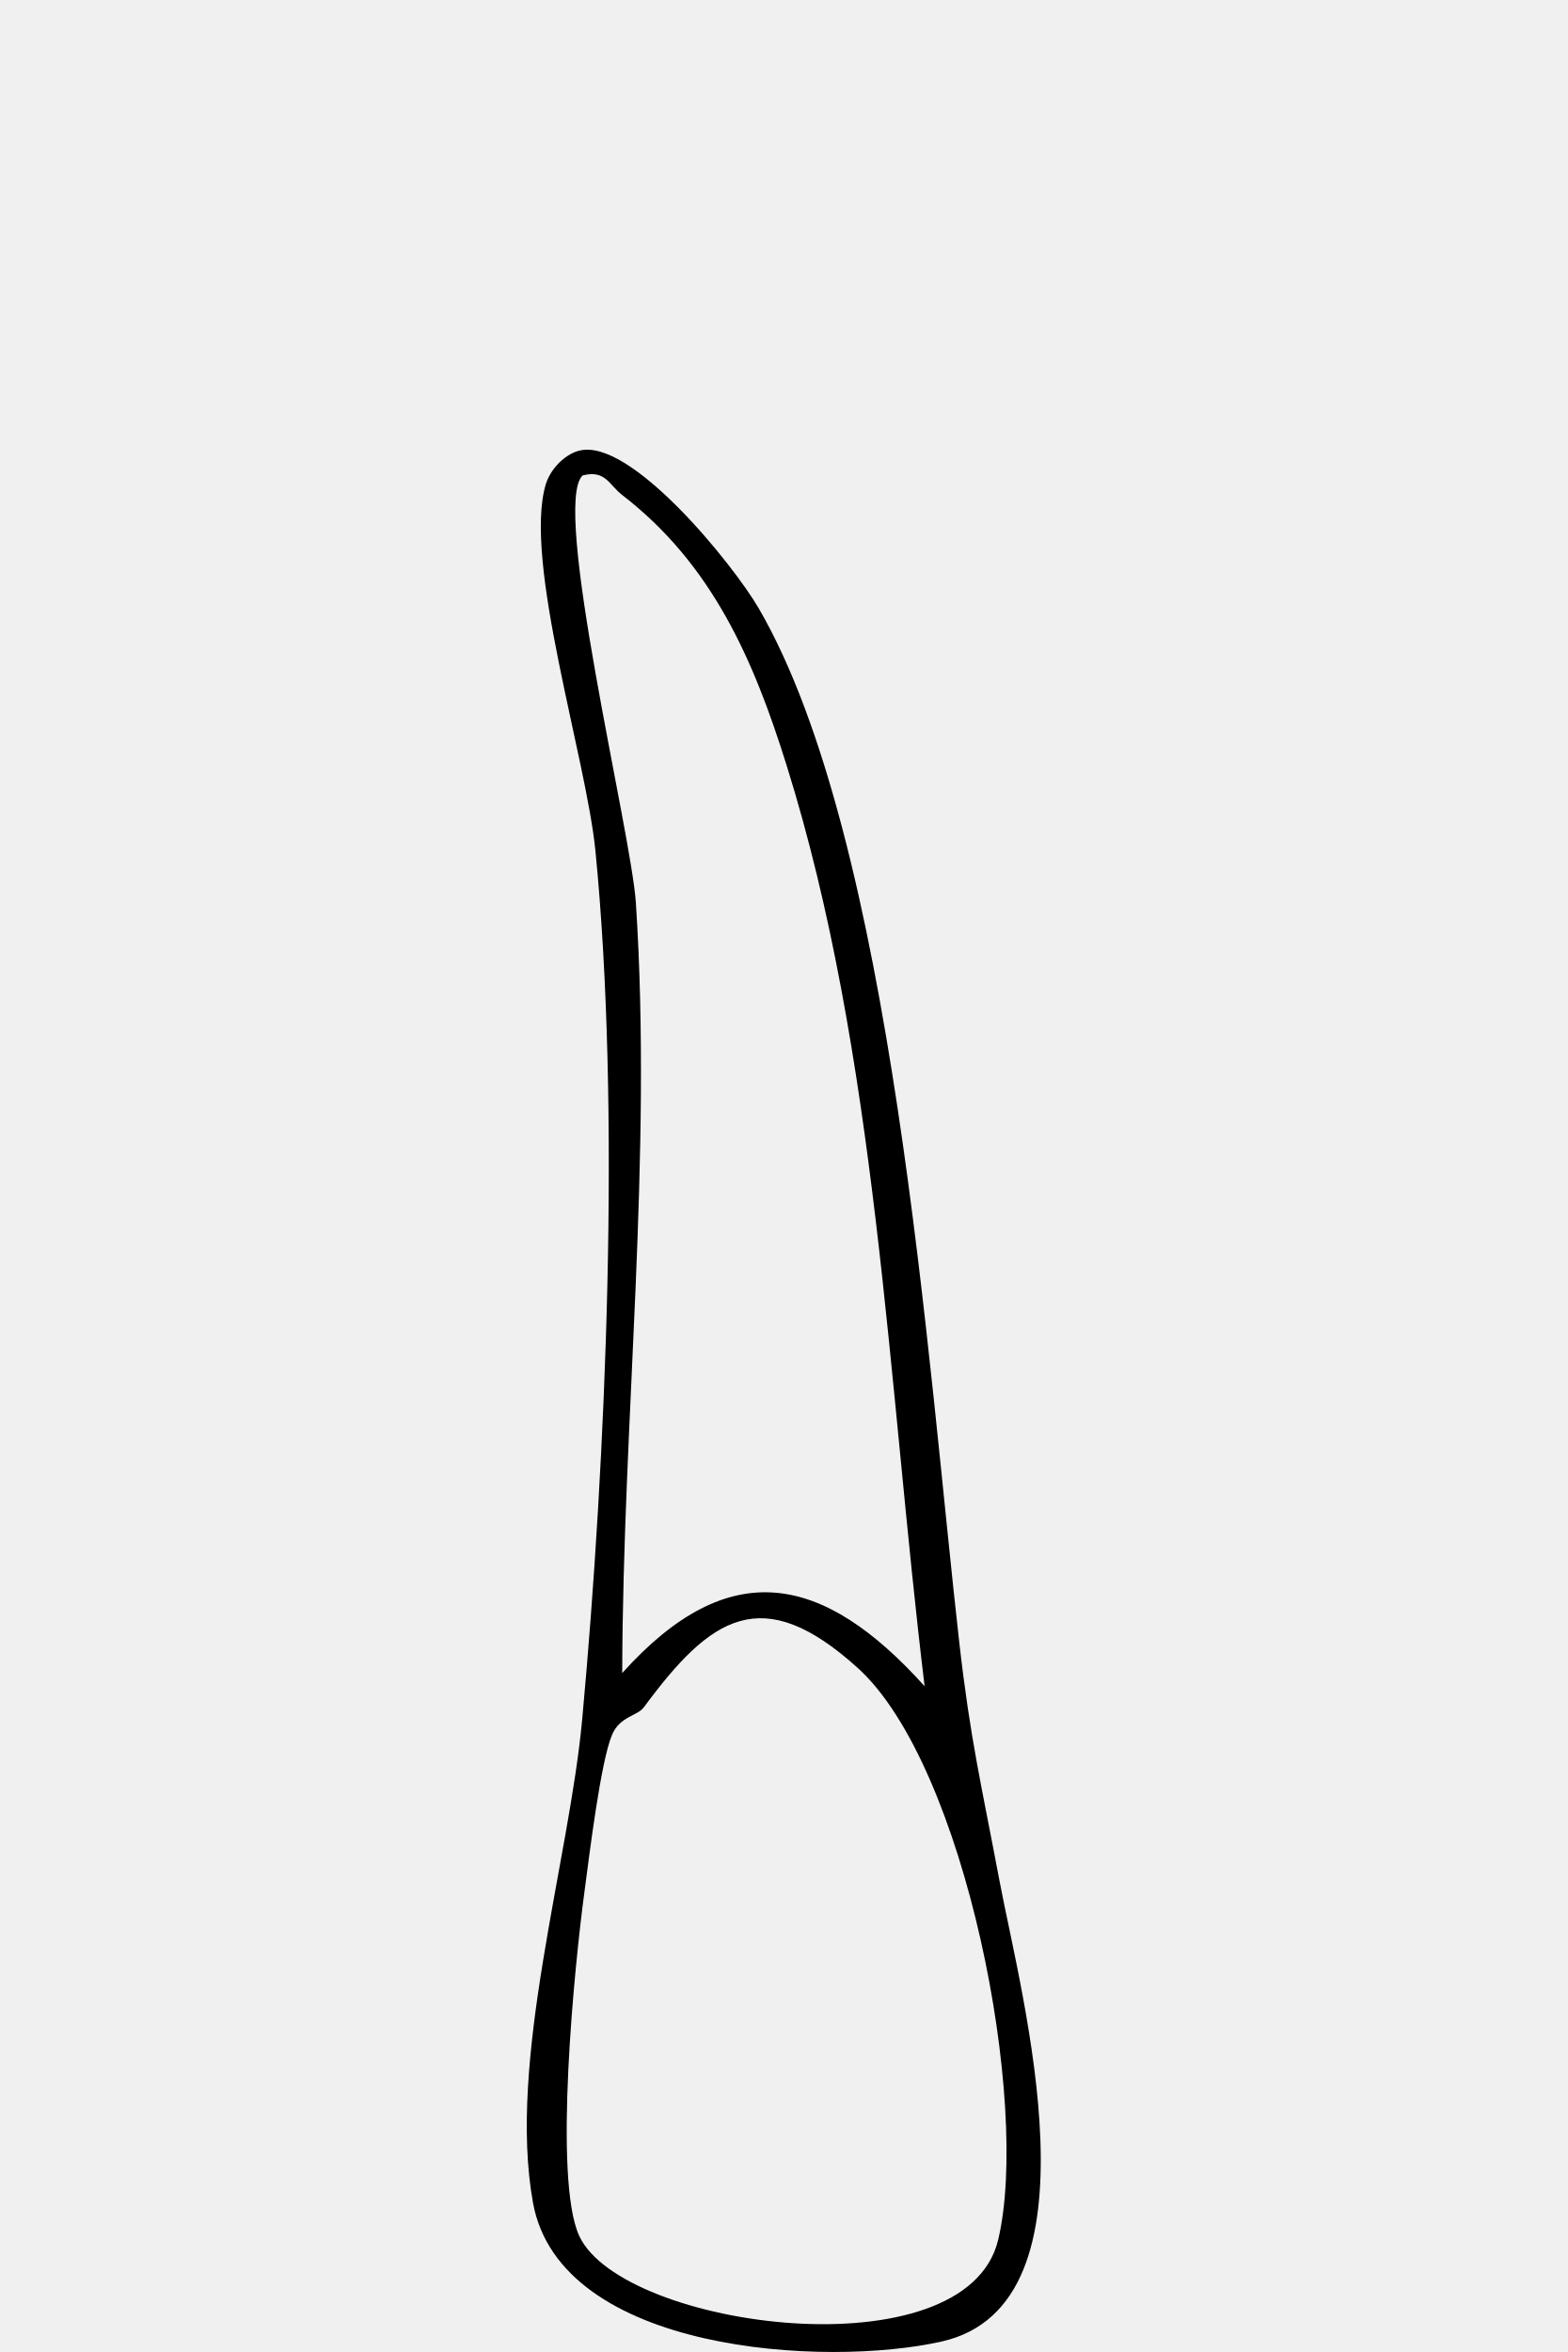
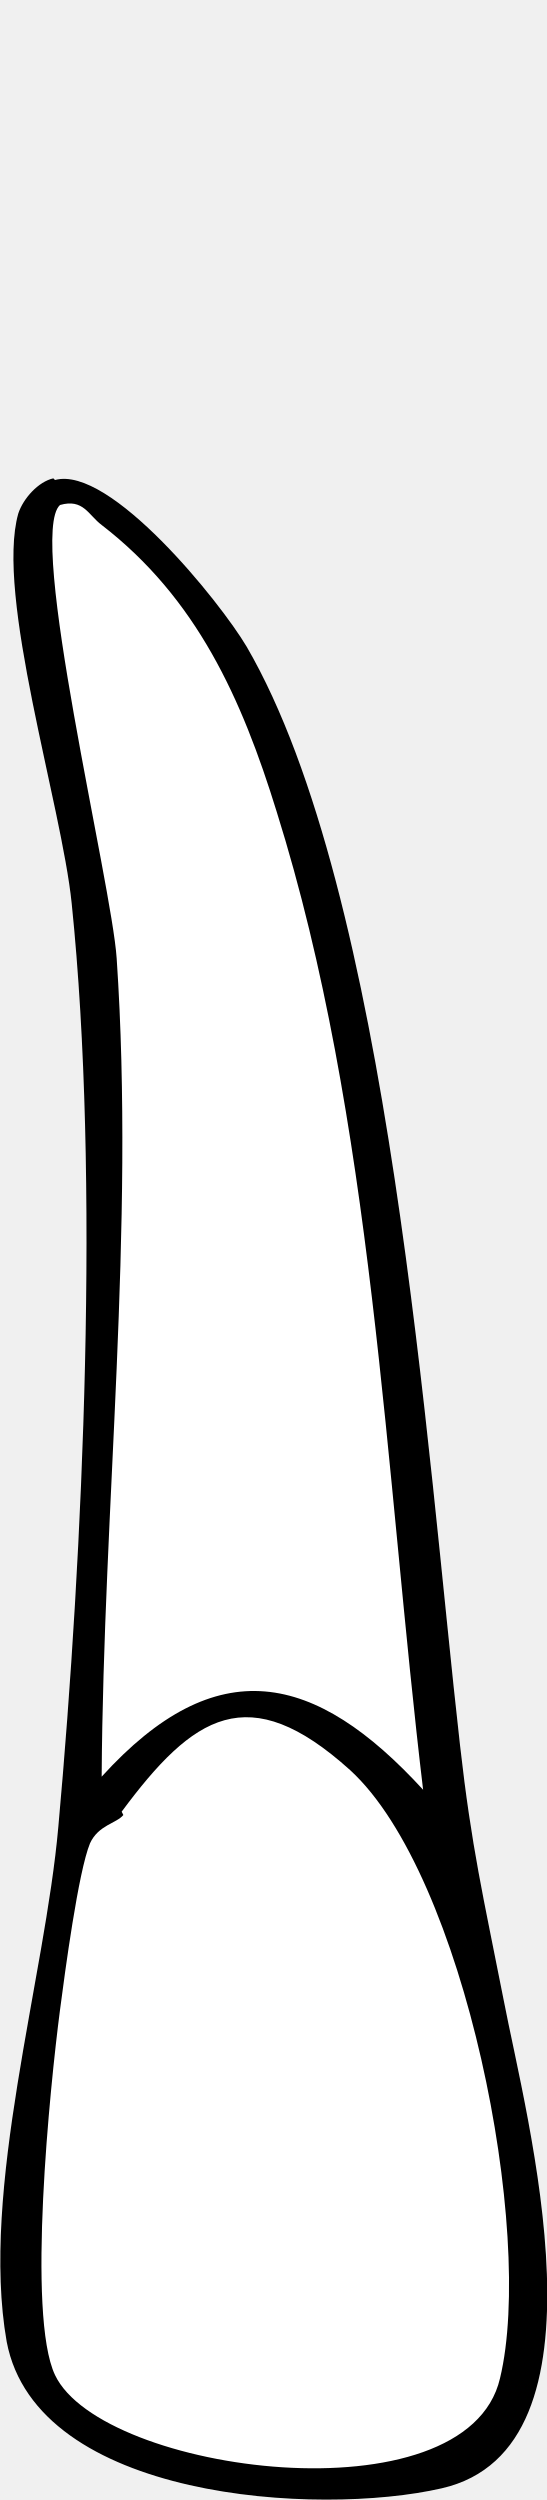
- <svg xmlns="http://www.w3.org/2000/svg" id="Layer_2" data-name="Layer 2" viewBox="0 0 100 150">
+ <svg xmlns="http://www.w3.org/2000/svg" id="Layer_2" version="1.1" viewBox="0 0 32.8 150">
  <defs>
    <style>
-       .cls-1 {
+       .st0 {
+         fill: #fff;
+       }
+ 
+       .st1 {
        fill: none;
      }
    </style>
  </defs>
-   <g id="Layer_1-2" data-name="Layer 1">
-     <rect class="cls-1" width="100" height="150" />
-     <path d="M36.92,28.75c3.27-.91,9.86,7.26,11.48,10.05,8.58,14.77,10.78,48.3,12.79,65.94.71,6.25,1.42,9.12,2.57,15.23,1.38,7.32,6.8,26.99-3.69,29.36-7.37,1.67-24.32.73-26.07-8.84-1.65-9.07,2.31-21.8,3.14-30.87,1.53-16.62,2.47-38.89.84-55.37-.59-5.94-4.62-18.47-3.17-23.35.28-.94,1.16-1.89,2.1-2.15ZM58.98,107.54c-2.33-19.17-3.03-40.3-8.81-58.75-2.11-6.75-4.75-12.8-10.48-17.22-.84-.65-1.07-1.62-2.52-1.25-2.04,1.84,3.09,22.73,3.39,27.24,1.07,16.32-.83,32.9-.87,49.14,6.85-7.62,12.84-6.32,19.29.84ZM41.04,108.91c-.38.52-1.51.56-2,1.73-.73,1.73-1.45,7.71-1.76,10.02-.62,4.59-2.01,18.32-.33,21.94,2.75,5.91,24.67,8.84,26.72.25,2.07-8.66-2.07-30.25-8.96-36.48-6.1-5.51-9.37-3.29-13.66,2.54Z" />
+   <path class="st0" d="M3.3,28.8c3.3-.9,9.9,7.3,11.5,10,8.6,14.8,10.8,48.3,12.8,65.9.7,6.2,1.4,9.1,2.6,15.2,1.4,7.3,6.8,27-3.7,29.4-7.4,1.7-24.3.7-26.1-8.8-1.6-9.1,2.3-21.8,3.1-30.9,1.5-16.6,2.5-38.9.8-55.4-.6-5.9-4.6-18.5-3.2-23.4.3-.9,1.2-1.9,2.1-2.1h0Z" />
+   <g id="Layer_1-2">
+     <rect class="st1" width="32.8" height="150" />
+     <path d="M3.3,28.8c3.3-.9,9.9,7.3,11.5,10,8.6,14.8,10.8,48.3,12.8,65.9.7,6.2,1.4,9.1,2.6,15.2,1.4,7.3,6.8,27-3.7,29.4-7.4,1.7-24.3.7-26.1-8.8-1.6-9.1,2.3-21.8,3.1-30.9,1.5-16.6,2.5-38.9.8-55.4-.6-5.9-4.6-18.5-3.2-23.4.3-.9,1.2-1.9,2.1-2.1h0ZM25.4,107.5c-2.3-19.2-3-40.3-8.8-58.8-2.1-6.8-4.8-12.8-10.5-17.2-.8-.6-1.1-1.6-2.5-1.2-2,1.8,3.1,22.7,3.4,27.2,1.1,16.3-.8,32.9-.9,49.1,6.9-7.6,12.8-6.3,19.3.8ZM7.4,108.9c-.4.5-1.5.6-2,1.7-.7,1.7-1.5,7.7-1.8,10-.6,4.6-2,18.3-.3,21.9,2.8,5.9,24.7,8.8,26.7.2,2.1-8.7-2.1-30.2-9-36.5-6.1-5.5-9.4-3.3-13.7,2.5h0Z" />
  </g>
</svg>
